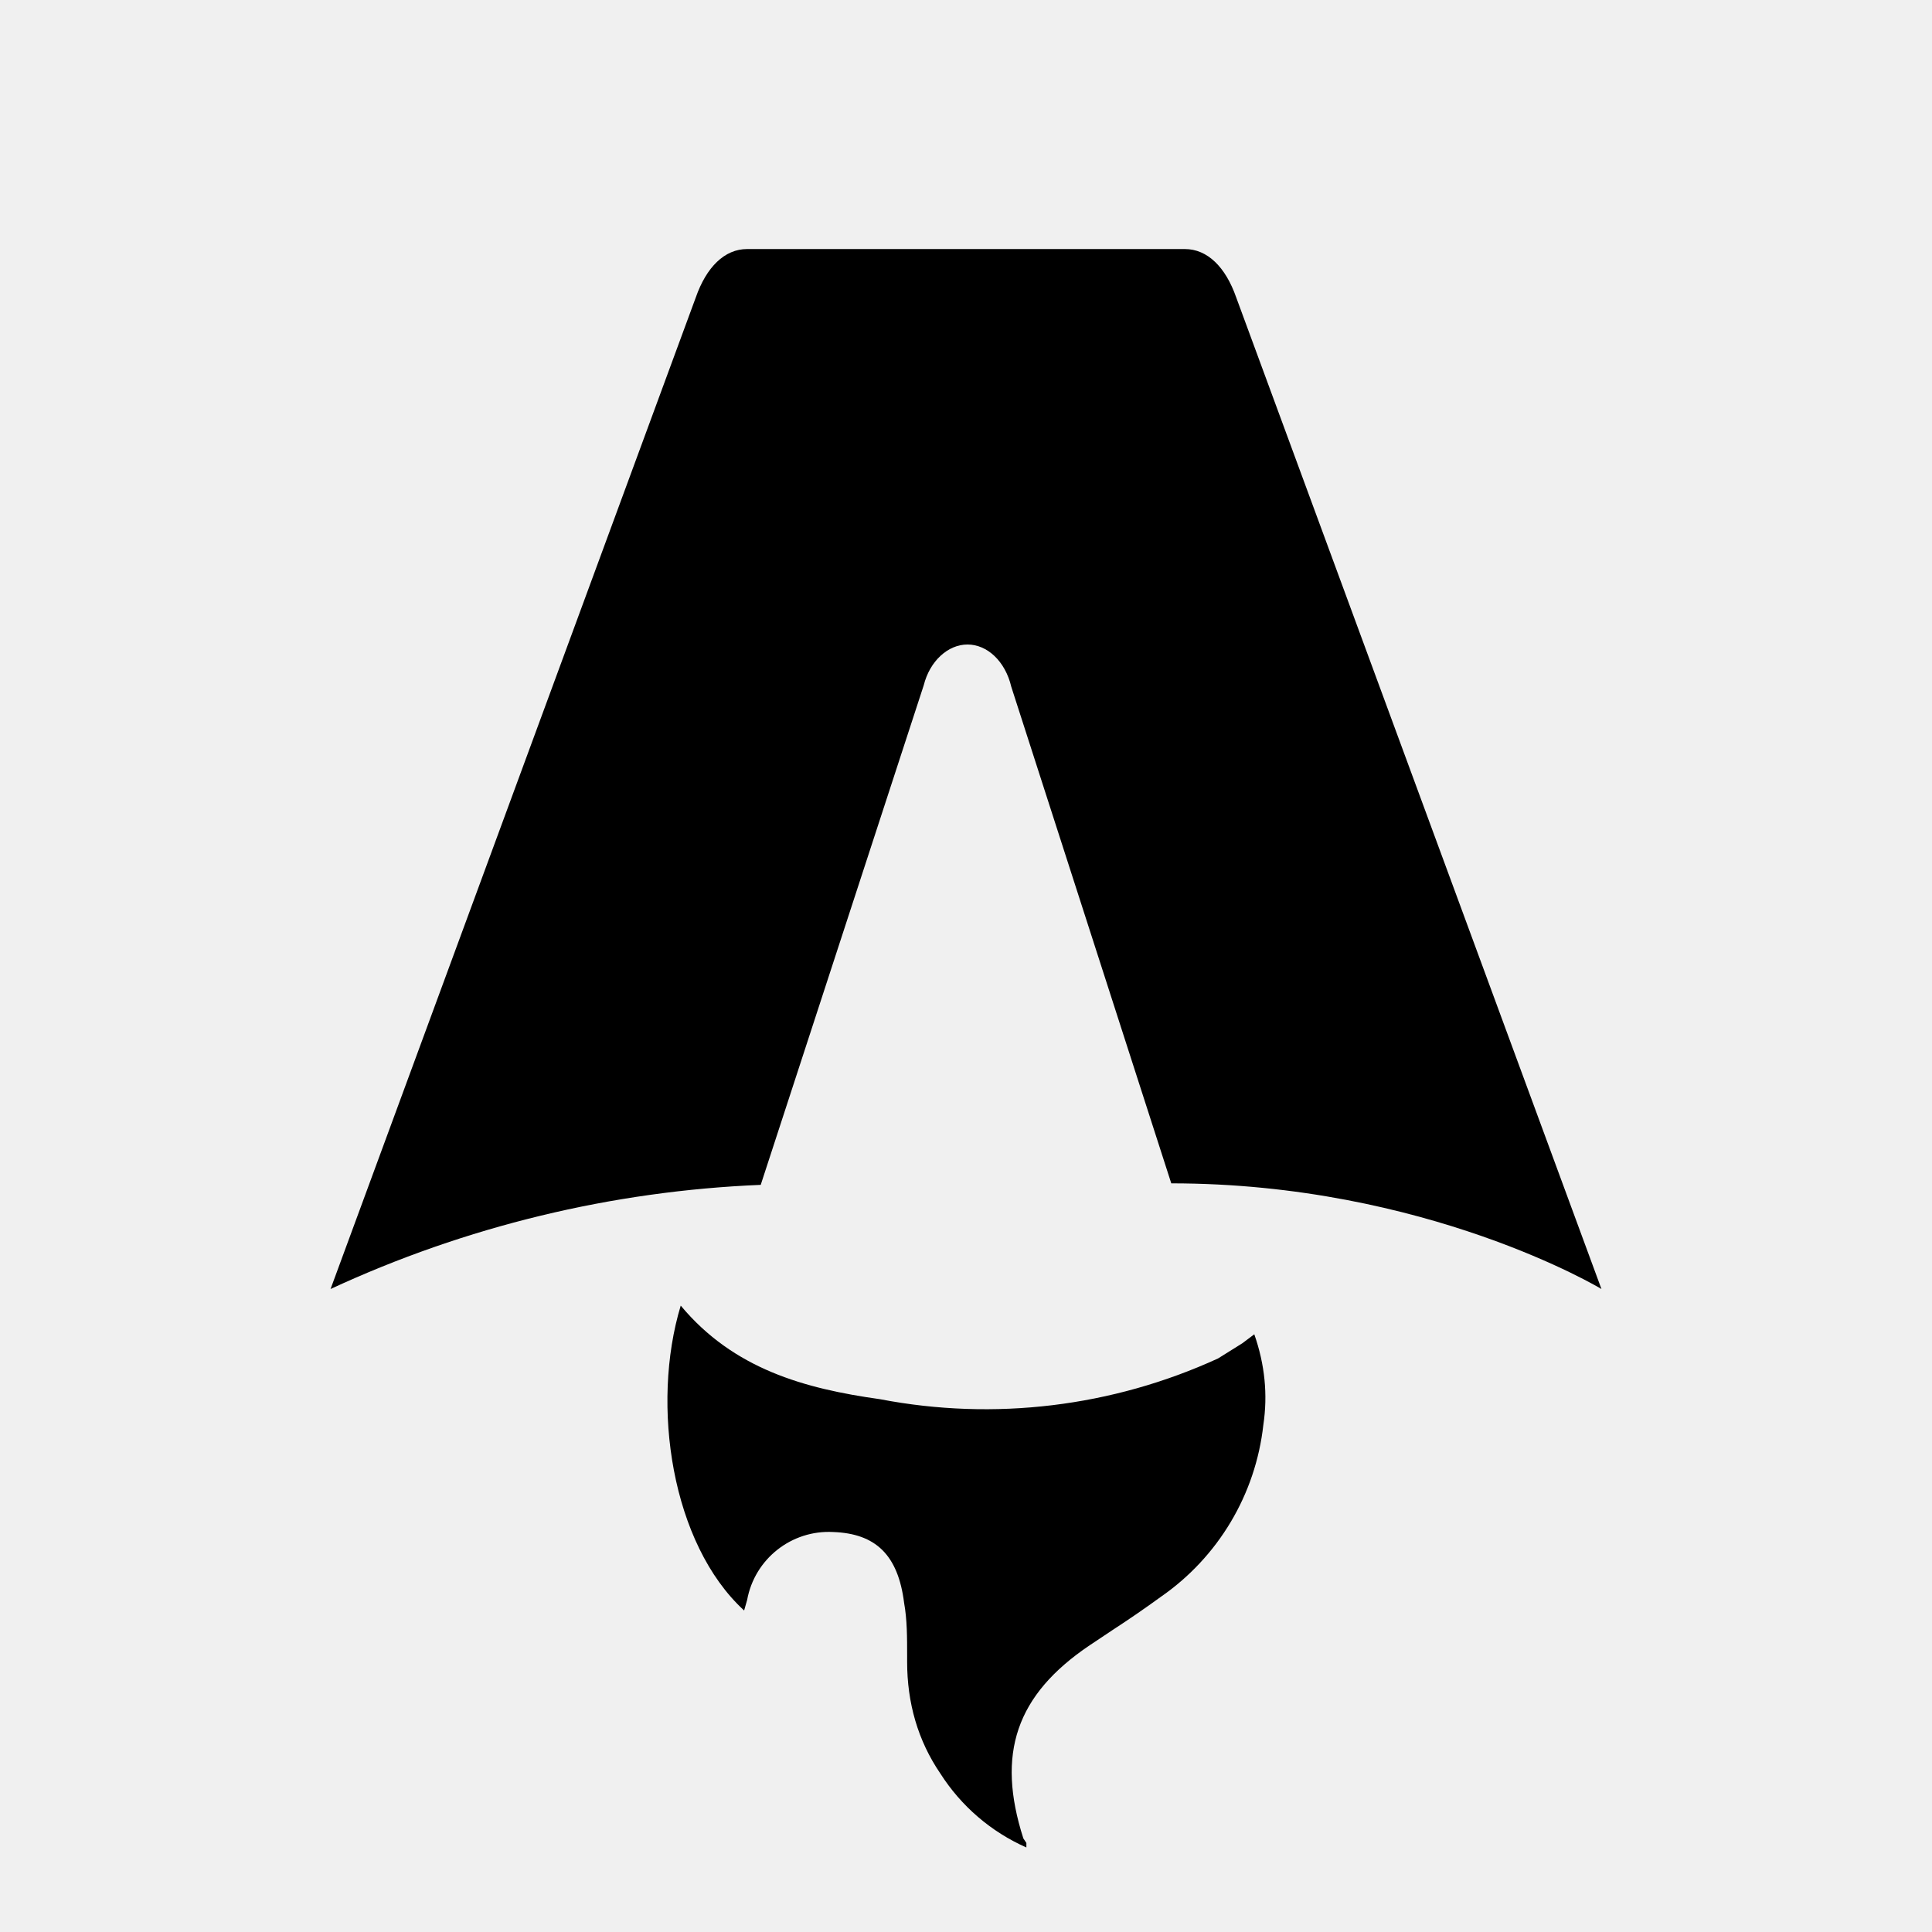
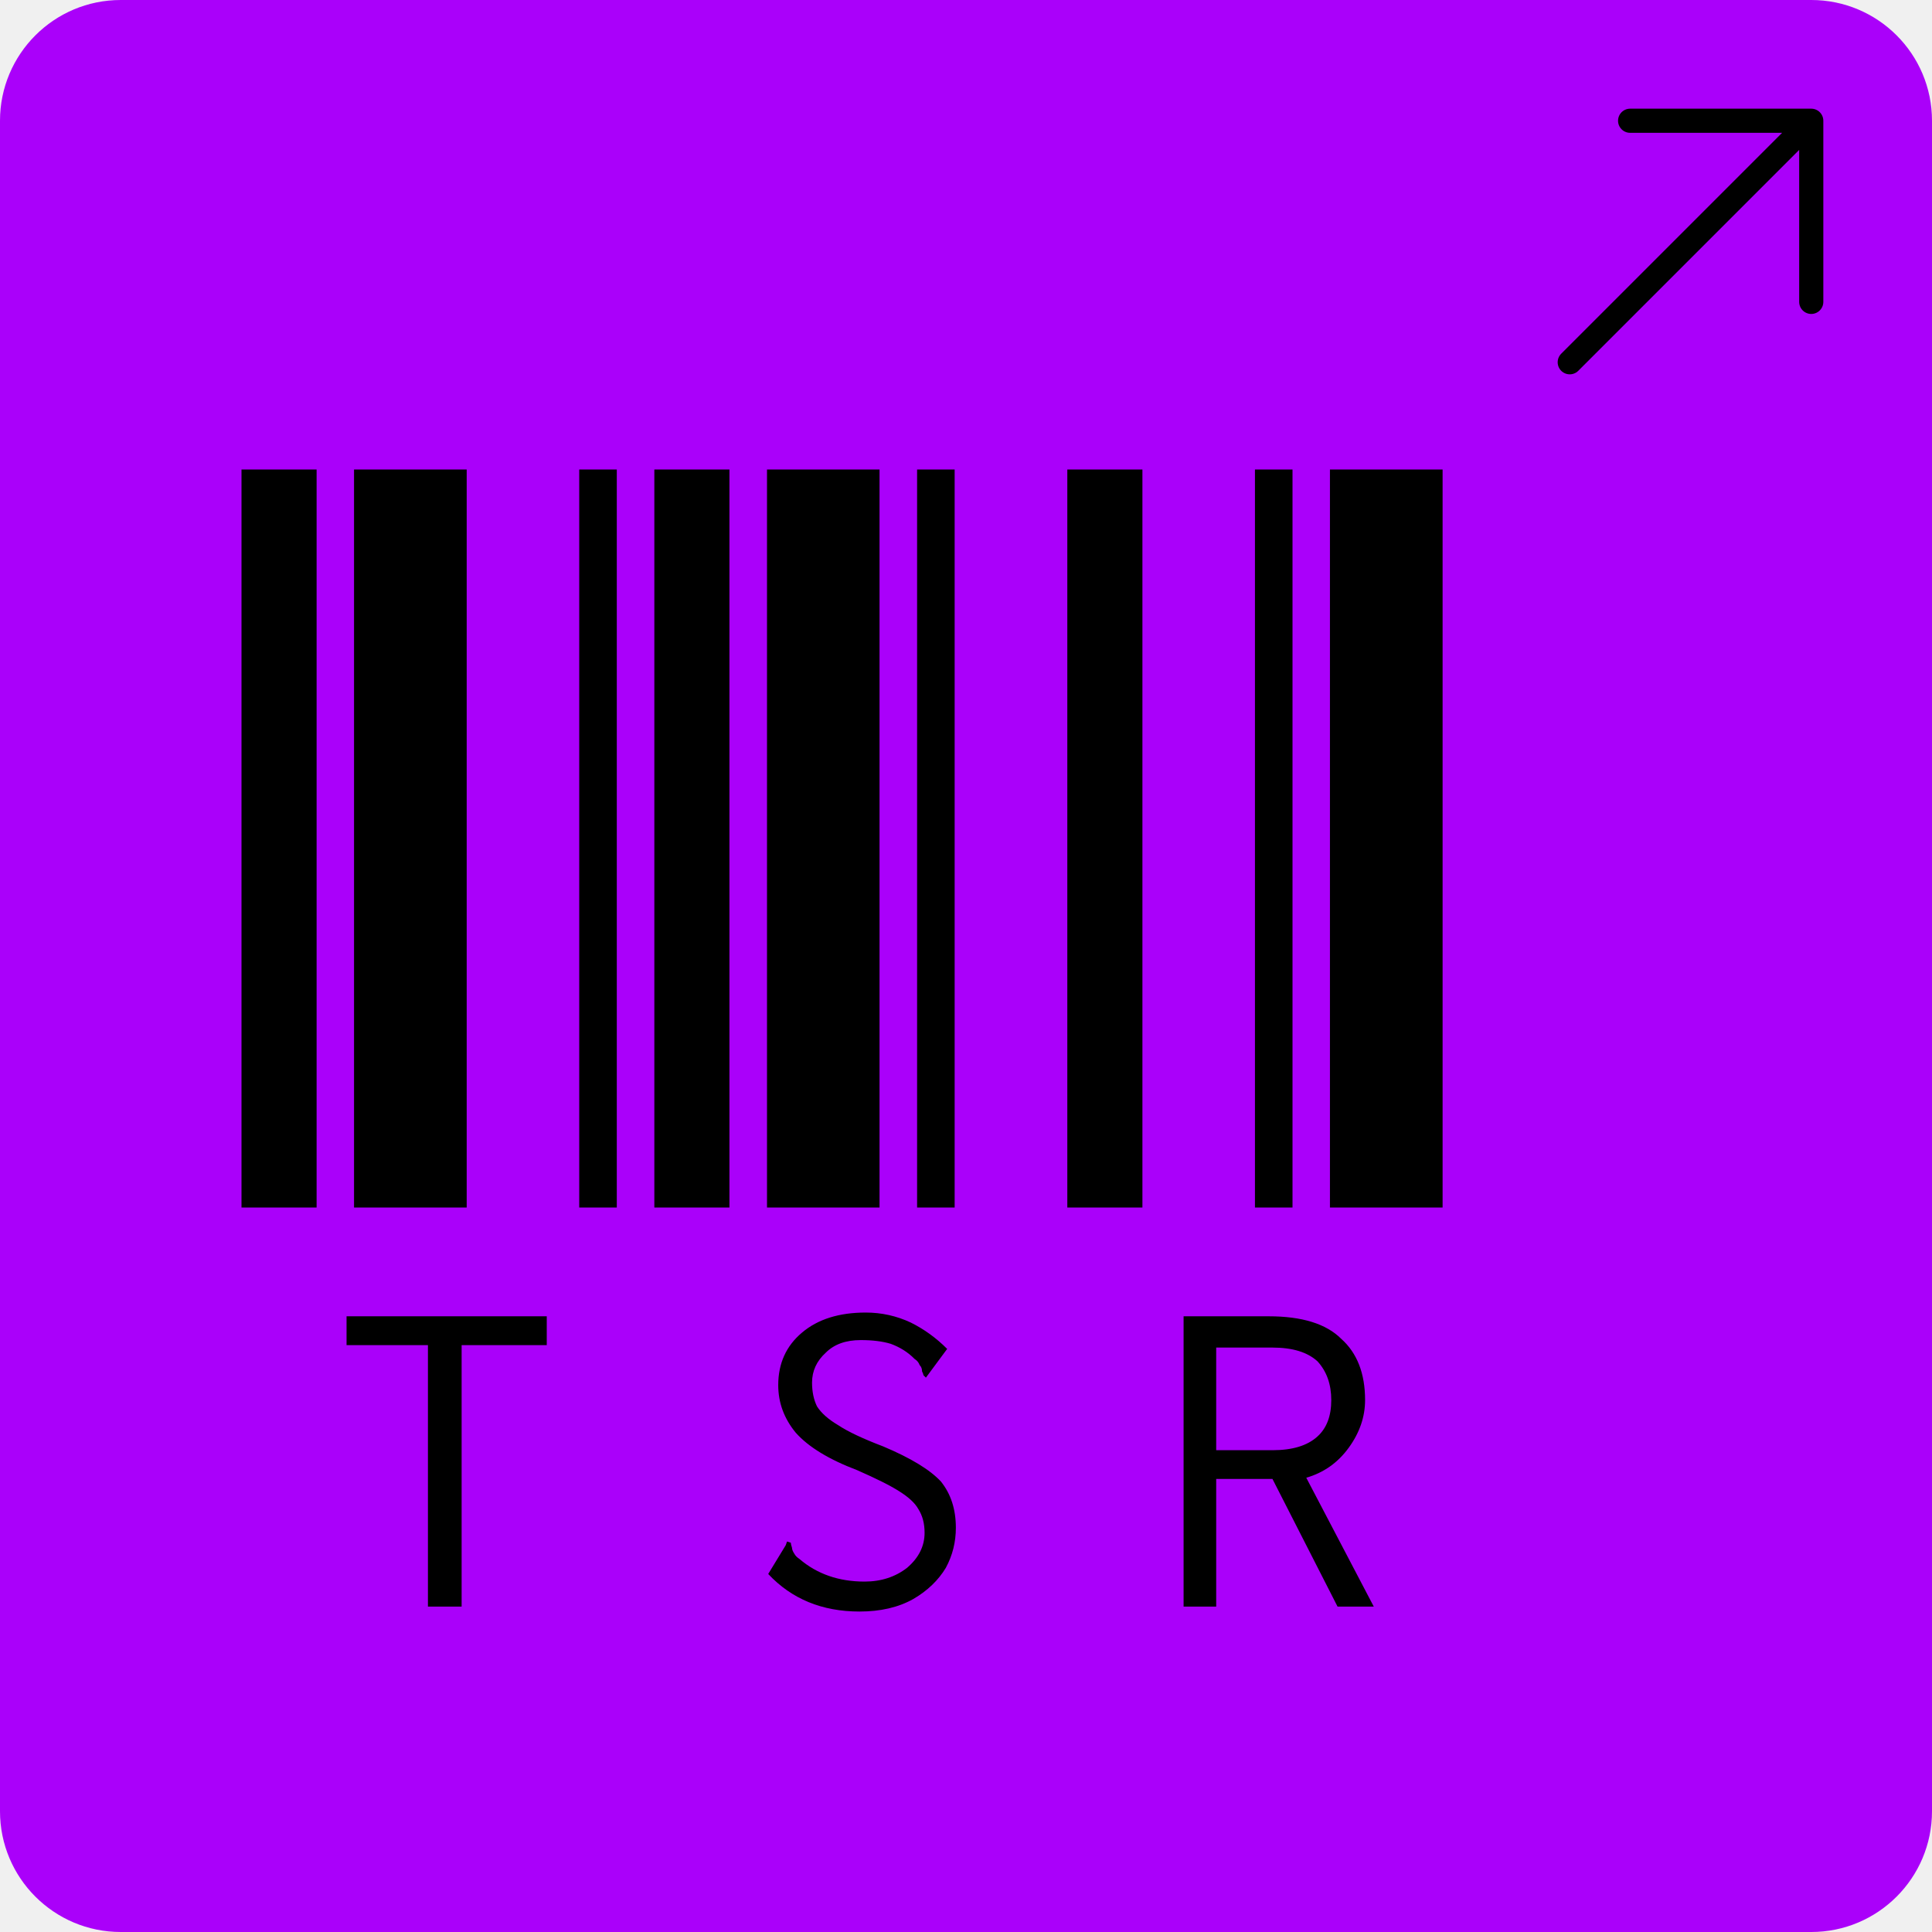
- <svg xmlns="http://www.w3.org/2000/svg" fill="none" viewBox="0 0 128 128">
-   <path d="M50.4 78.5a75.1 75.1 0 0 0-28.5 6.9l24.2-65.7c.7-2 1.9-3.2 3.4-3.2h29c1.5 0 2.7 1.2 3.4 3.2l24.2 65.7s-11.6-7-28.5-7L67 45.5c-.4-1.7-1.6-2.8-2.9-2.8-1.3 0-2.5 1.1-2.9 2.7L50.4 78.5Zm-1.1 28.2Zm-4.2-20.2c-2 6.6-.6 15.8 4.2 20.2a17.5 17.5 0 0 1 .2-.7 5.5 5.5 0 0 1 5.7-4.5c2.8.1 4.3 1.5 4.7 4.7.2 1.1.2 2.3.2 3.5v.4c0 2.7.7 5.2 2.2 7.4a13 13 0 0 0 5.7 4.9v-.3l-.2-.3c-1.8-5.6-.5-9.5 4.4-12.8l1.5-1a73 73 0 0 0 3.2-2.2 16 16 0 0 0 6.8-11.4c.3-2 .1-4-.6-6l-.8.6-1.6 1a37 37 0 0 1-22.4 2.7c-5-.7-9.7-2-13.2-6.2Z" />
-   <style>
-         path { fill: #000; }
-         @media (prefers-color-scheme: dark) {
-             path { fill: #FFF; }
-         }
-     </style>
+ <svg xmlns="http://www.w3.org/2000/svg" width="16" height="16" viewBox="0 0 16 16" fill="none">
+   <rect width="16" height="16" rx="1" fill="#AA00FA" />
+   <path d="M2 10V3.888H2.622V10H2ZM2.932 10V3.888H3.865V10H2.932ZM4.797 10V3.888H5.108V10H4.797ZM3.544 11.14H2.87V10.901H4.528V11.14H3.823V13.305H3.544V11.14ZM5.419 10V3.888H6.041V10H5.419ZM6.352 10V3.888H7.284V10H6.352ZM7.595 10V3.888H7.906V10H7.595ZM7.118 13.346C6.808 13.346 6.556 13.242 6.362 13.035L6.507 12.797L6.518 12.766L6.549 12.776C6.549 12.783 6.552 12.797 6.559 12.818C6.559 12.832 6.566 12.849 6.58 12.87C6.587 12.883 6.6 12.897 6.621 12.911C6.766 13.035 6.946 13.098 7.16 13.098C7.298 13.098 7.415 13.059 7.512 12.984C7.609 12.901 7.657 12.804 7.657 12.694C7.657 12.617 7.64 12.552 7.605 12.497C7.578 12.448 7.526 12.4 7.45 12.352C7.374 12.303 7.257 12.245 7.098 12.175C6.863 12.086 6.694 11.982 6.59 11.865C6.493 11.747 6.445 11.616 6.445 11.471C6.445 11.291 6.511 11.146 6.642 11.036C6.773 10.925 6.949 10.87 7.17 10.87C7.301 10.87 7.426 10.898 7.543 10.953C7.654 11.008 7.754 11.081 7.844 11.171L7.668 11.409L7.647 11.388C7.647 11.381 7.643 11.371 7.636 11.357C7.636 11.336 7.63 11.319 7.616 11.305C7.609 11.285 7.595 11.267 7.574 11.254C7.519 11.198 7.453 11.157 7.377 11.129C7.308 11.108 7.225 11.098 7.129 11.098C7.004 11.098 6.908 11.133 6.839 11.202C6.763 11.271 6.725 11.354 6.725 11.45C6.725 11.526 6.739 11.592 6.766 11.647C6.801 11.702 6.859 11.754 6.942 11.803C7.025 11.858 7.15 11.916 7.315 11.979C7.543 12.075 7.702 12.172 7.792 12.269C7.875 12.372 7.916 12.5 7.916 12.652C7.916 12.77 7.889 12.88 7.833 12.984C7.771 13.087 7.681 13.174 7.564 13.242C7.44 13.312 7.291 13.346 7.118 13.346ZM8.839 10V3.888H9.461V10H8.839ZM10.393 10V3.888H10.704V10H10.393ZM11.014 10V3.888H11.947V10H11.014ZM9.802 10.901H10.507C10.783 10.901 10.983 10.963 11.108 11.088C11.239 11.205 11.305 11.374 11.305 11.595C11.305 11.733 11.26 11.865 11.17 11.989C11.08 12.113 10.963 12.196 10.818 12.238L11.377 13.305H11.077L10.538 12.248H10.072V13.305H9.802V10.901ZM10.538 12.01C10.704 12.01 10.828 11.972 10.911 11.896C10.987 11.827 11.025 11.727 11.025 11.595C11.025 11.464 10.987 11.357 10.911 11.274C10.828 11.198 10.704 11.16 10.538 11.16H10.072V12.01H10.538Z" fill="black" />
+   <path d="M13 3L15 1M15 1H13.5M15 1V2.5" stroke="black" stroke-width="0.2" stroke-linecap="round" stroke-linejoin="round" />
</svg>
